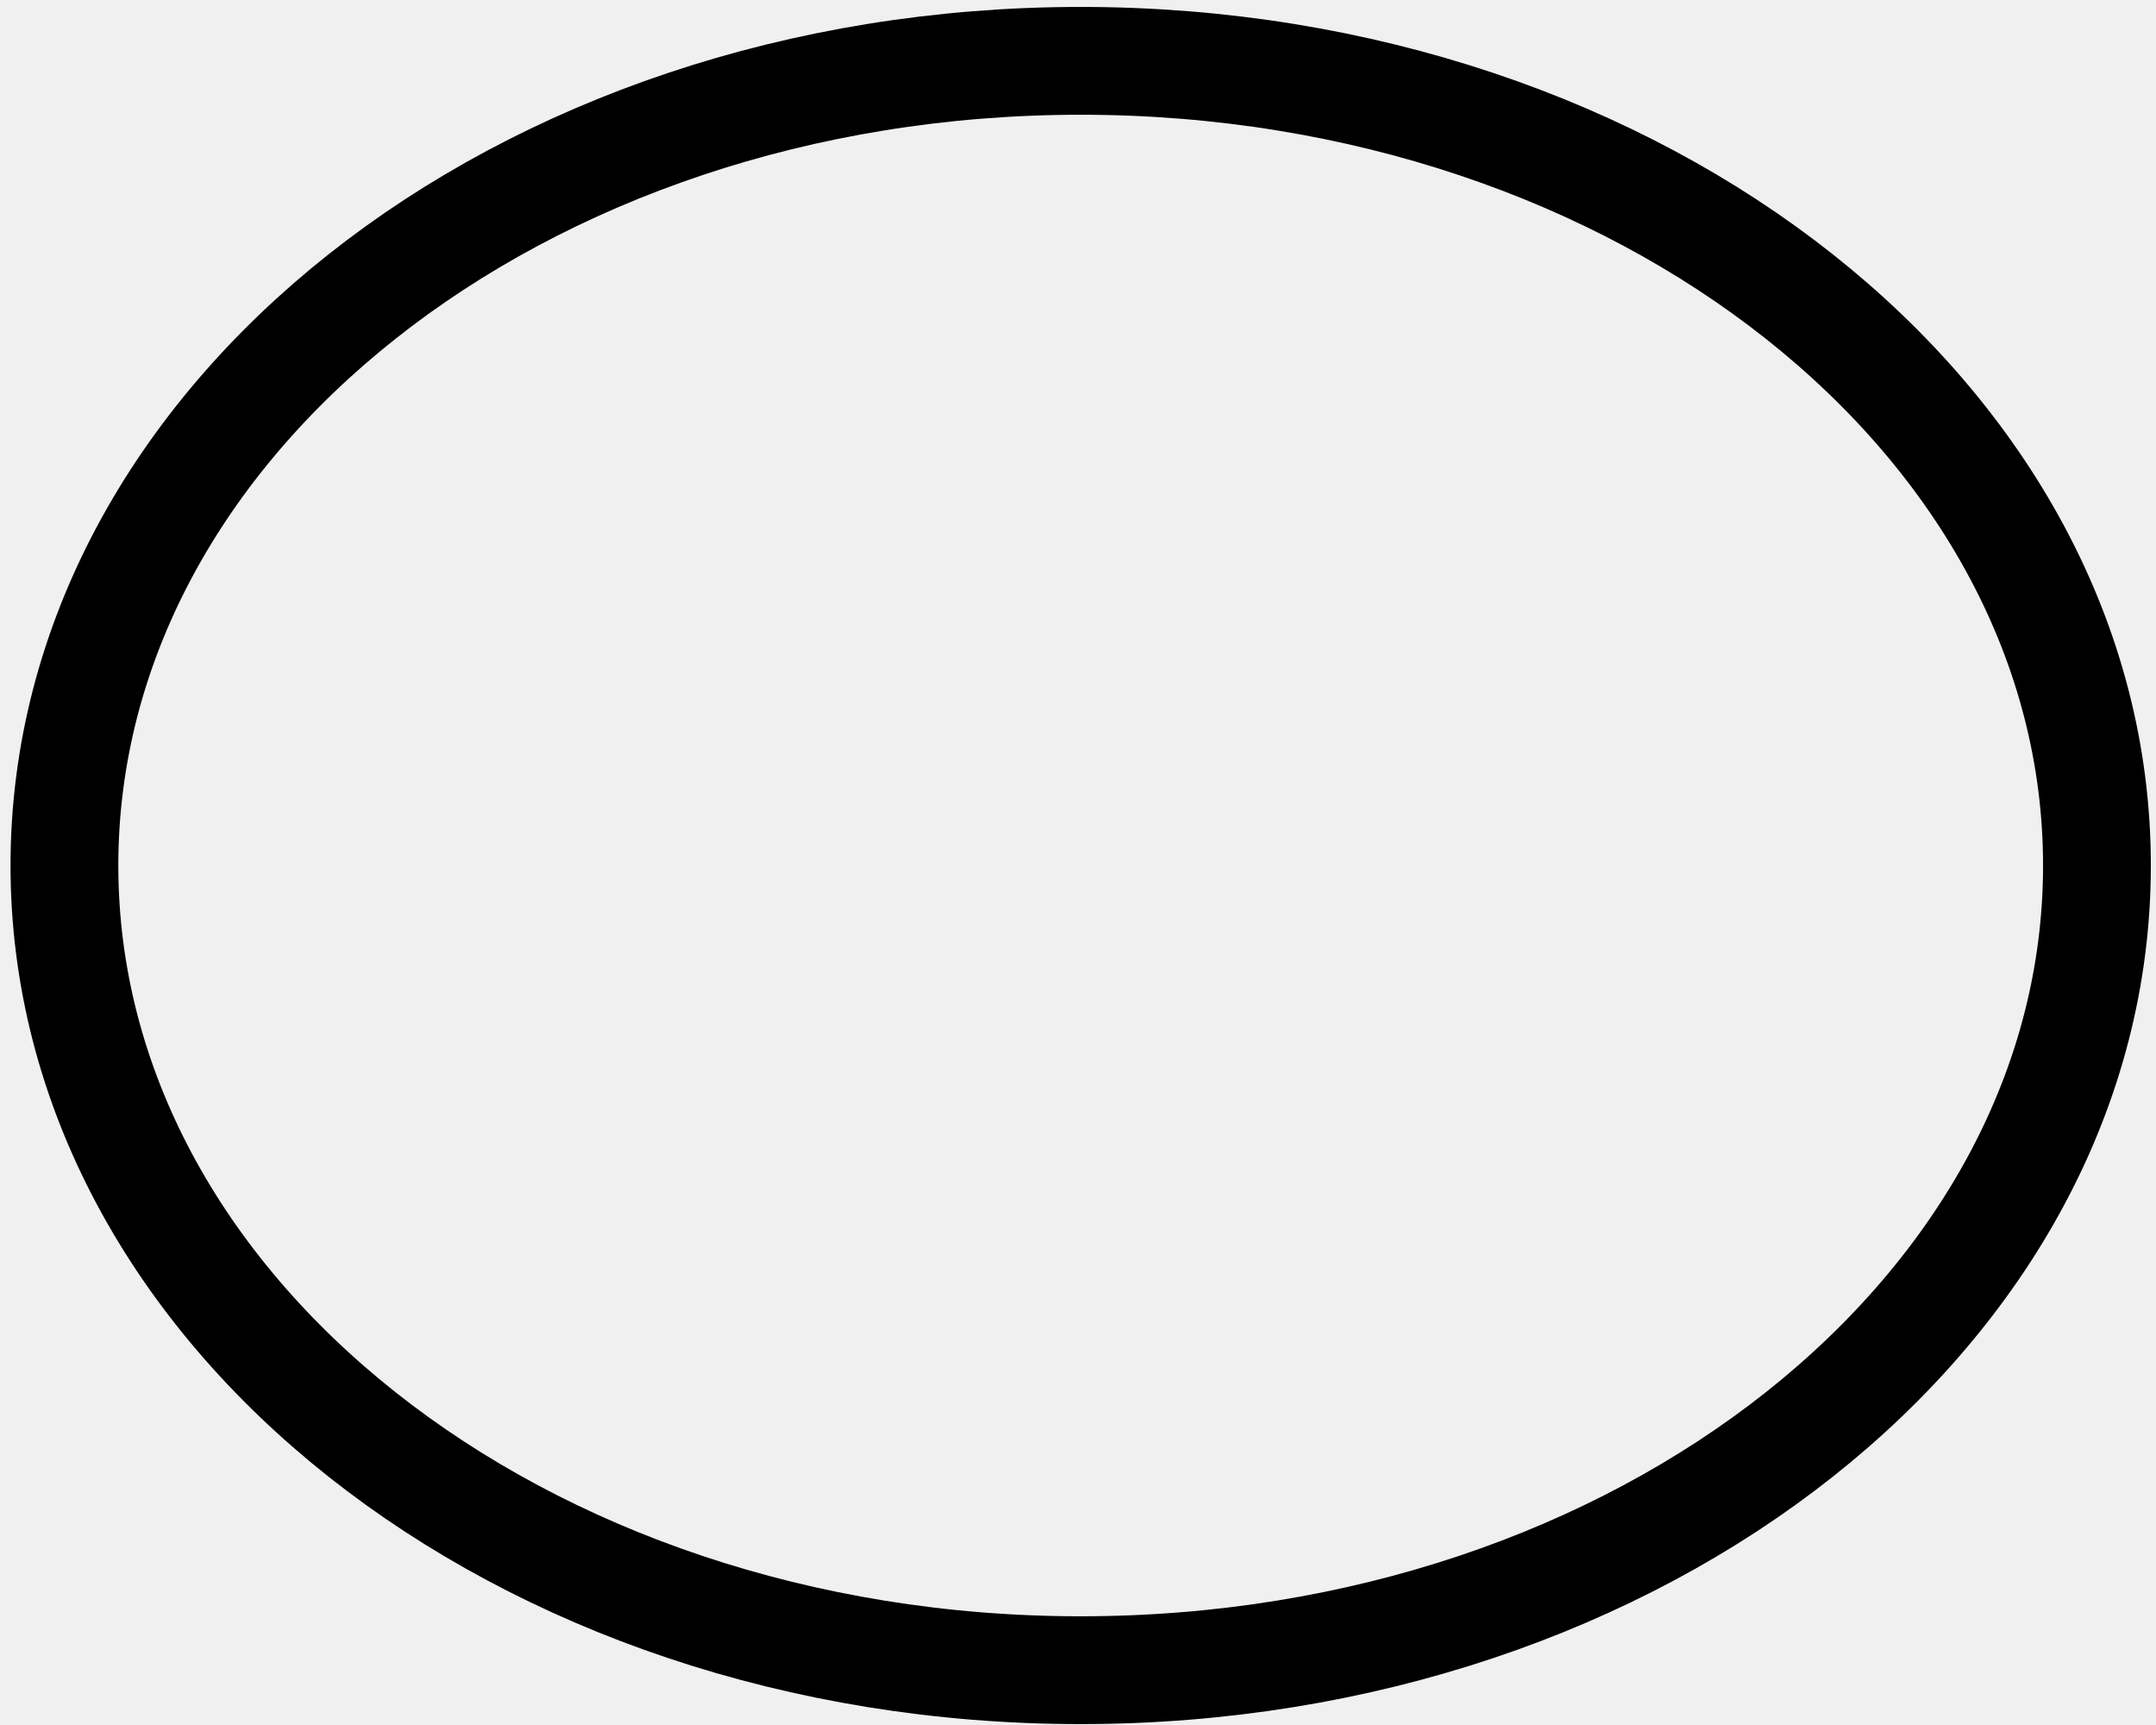
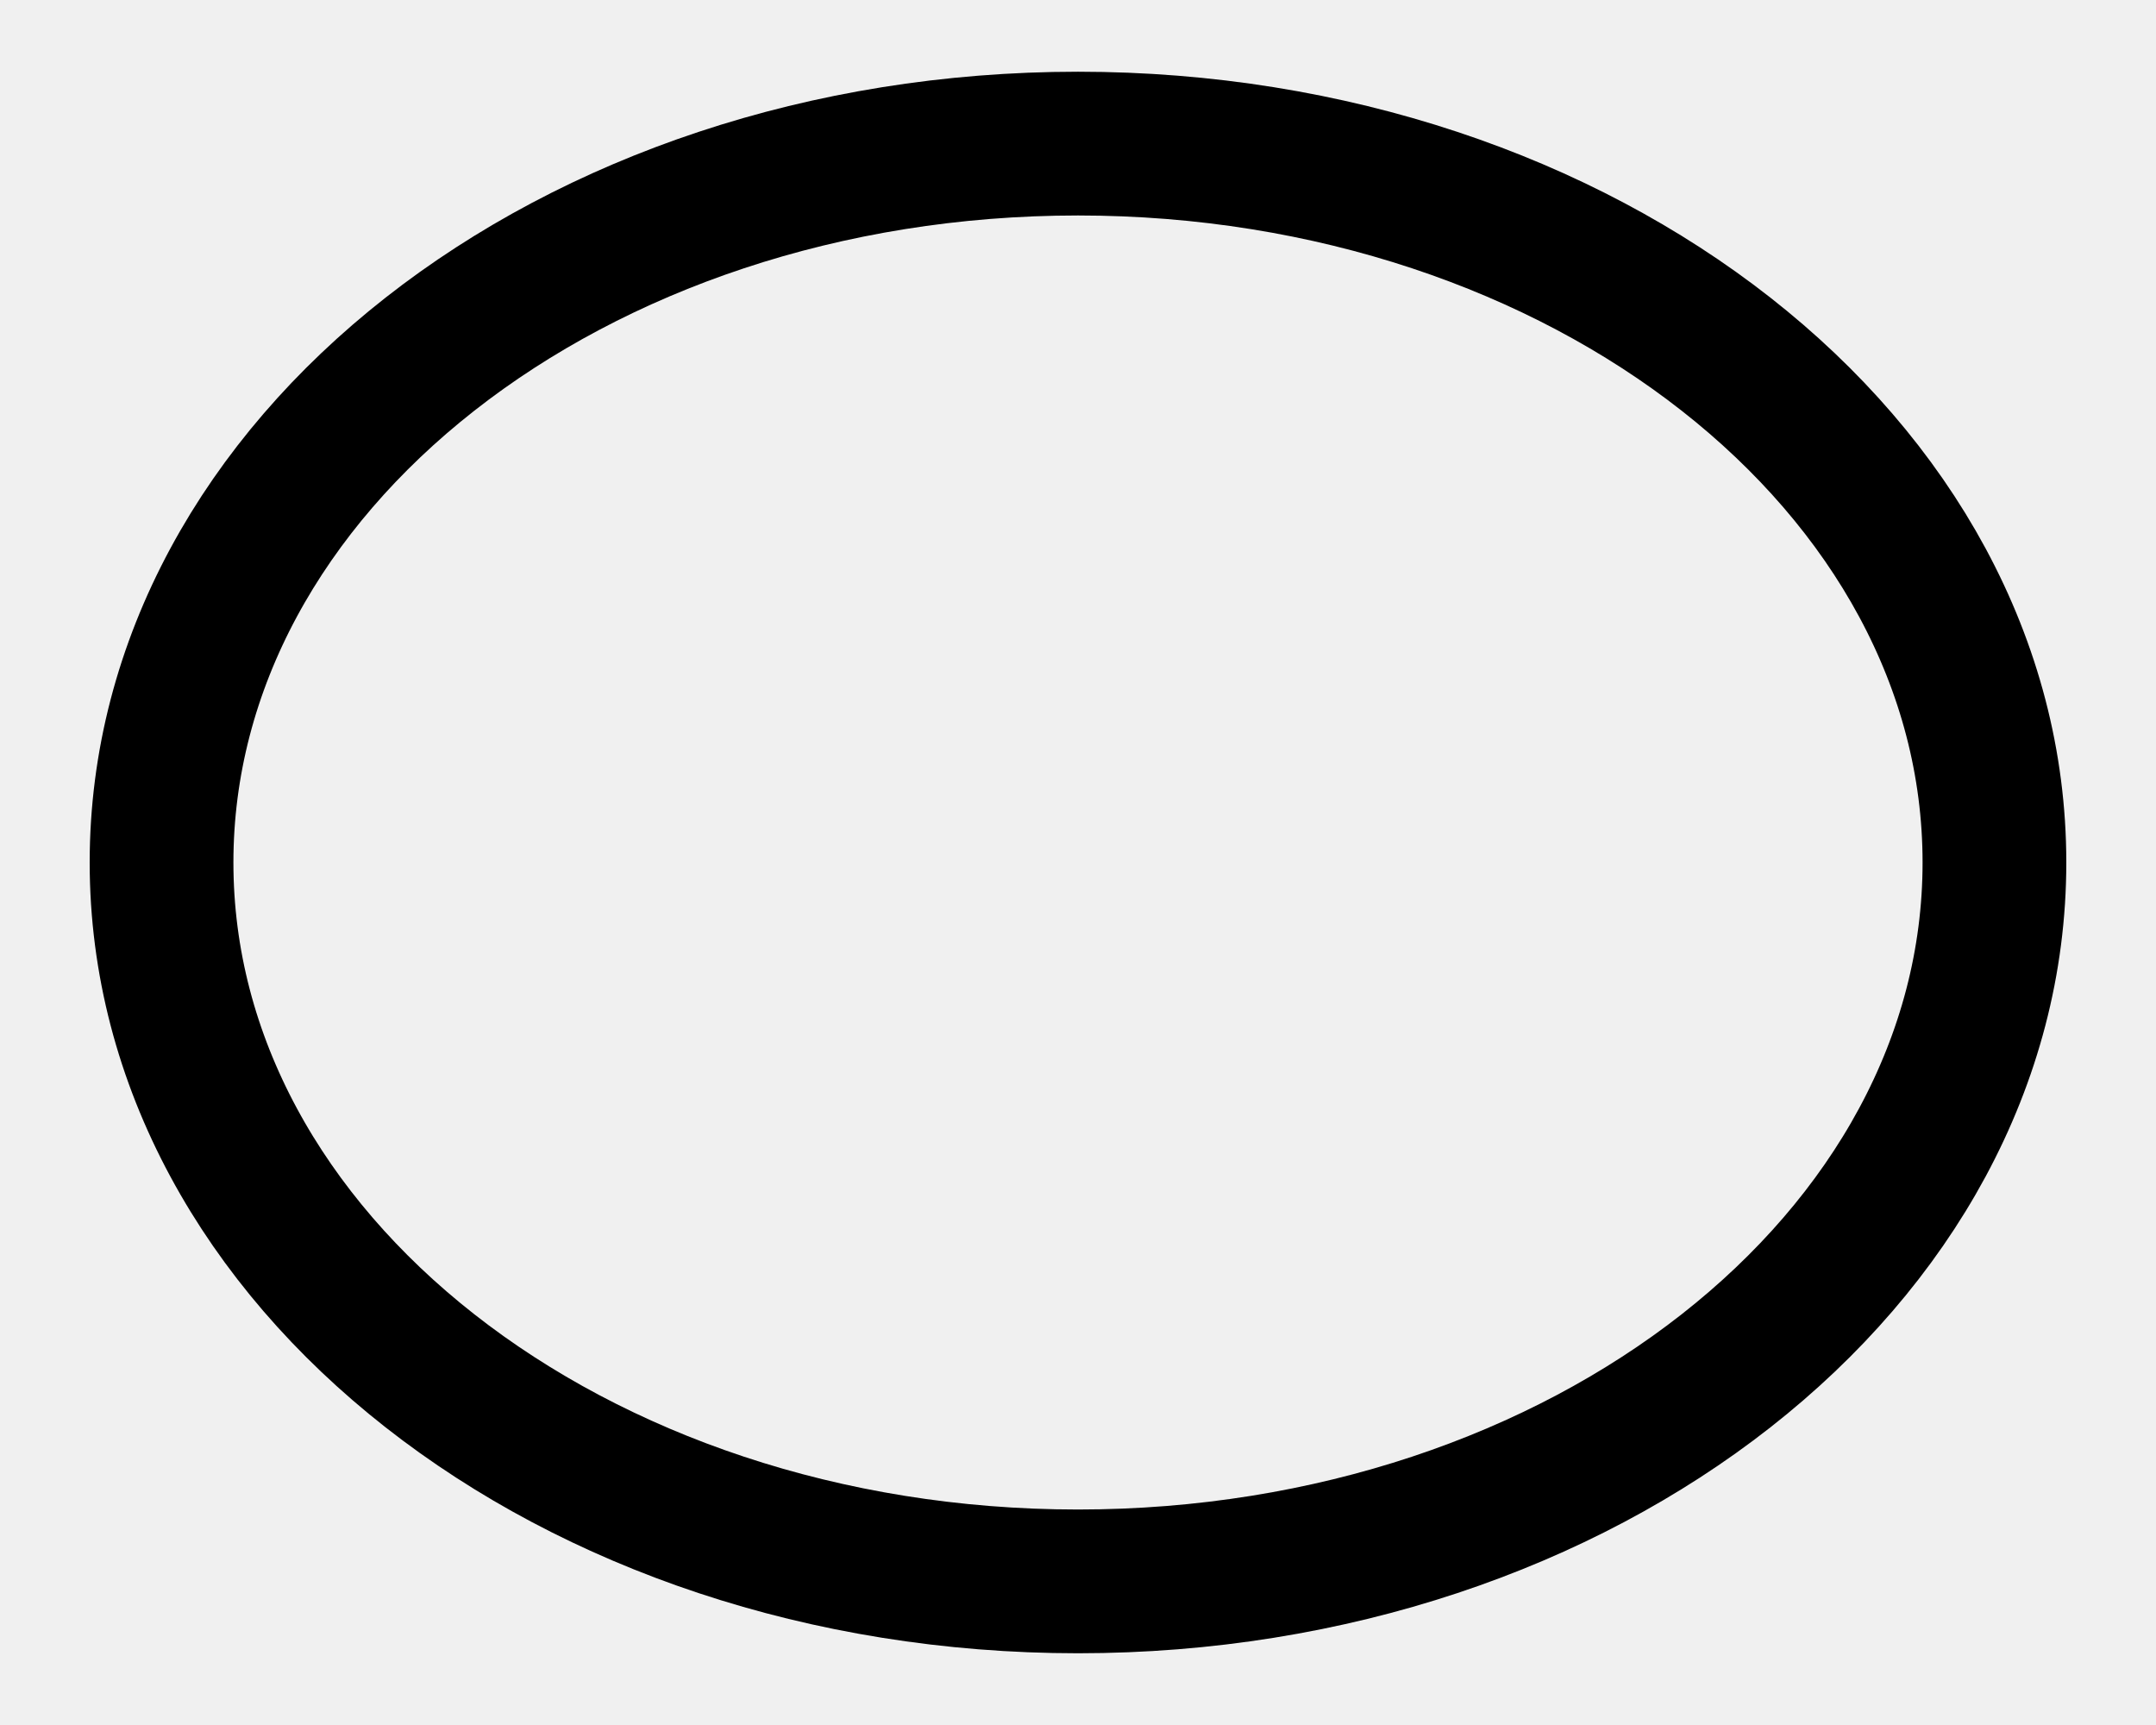
<svg xmlns="http://www.w3.org/2000/svg" width="60" height="48" id="svg2" version="1.1">
  <defs id="defs4">
    <marker orient="auto" refY="0" refX="0" id="DotL" style="overflow:visible">
      <path id="path4034" d="m -2.5,-1 c 0,2.76 -2.24,5 -5,5 -2.76,0 -5,-2.24 -5,-5 0,-2.76 2.24,-5 5,-5 2.76,0 5,2.24 5,5 z" style="fill-rule:evenodd;stroke:#000000;stroke-width:1pt" transform="matrix(0.8,0,0,0.8,5.92,0.8)" />
    </marker>
    <marker orient="auto" refY="0" refX="0" id="Arrow1Sstart" style="overflow:visible">
      <path id="path3985" d="M 0,0 5,-5 -12.5,0 5,5 0,0 Z" style="fill-rule:evenodd;stroke:#000000;stroke-width:1pt" transform="matrix(0.2,0,0,0.2,1.2,0)" />
    </marker>
    <marker orient="auto" refY="0" refX="0" id="EmptyTriangleOutL" style="overflow:visible">
      <path id="path4133" d="m 5.77,0 -8.65,5 0,-10 8.65,5 z" style="fill:#ffffff;fill-rule:evenodd;stroke:#000000;stroke-width:1pt" transform="matrix(0.8,0,0,0.8,-4.8,0)" />
    </marker>
    <marker orient="auto" refY="0" refX="0" id="TriangleOutL" style="overflow:visible">
      <path id="path4115" d="m 5.77,0 -8.65,5 0,-10 8.65,5 z" style="fill-rule:evenodd;stroke:#000000;stroke-width:1pt" transform="scale(0.8,0.8)" />
    </marker>
    <marker orient="auto" refY="0" refX="0" id="EmptyDiamondL" style="overflow:visible">
      <path id="path4079" d="M 0,-7.071 -7.071,0 0,7.071 7.071,0 0,-7.071 Z" style="fill:#ffffff;fill-rule:evenodd;stroke:#000000;stroke-width:1pt" transform="scale(0.8,0.8)" />
    </marker>
    <marker orient="auto" refY="0" refX="0" id="EmptyDiamondL-1" style="overflow:visible">
      <path id="path4079-7" d="M 0,-7.071 -7.071,0 0,7.071 7.071,0 0,-7.071 Z" style="fill:#ffffff;fill-rule:evenodd;stroke:#000000;stroke-width:1pt" transform="scale(0.8,0.8)" />
    </marker>
    <marker orient="auto" refY="0" refX="0" id="EmptyDiamondL-0" style="overflow:visible">
      <path id="path4079-6" d="M 0,-7.071 -7.071,0 0,7.071 7.071,0 0,-7.071 Z" style="fill:#ffffff;fill-rule:evenodd;stroke:#000000;stroke-width:1pt" transform="scale(0.8,0.8)" />
    </marker>
    <marker orient="auto" refY="0" refX="0" id="TriangleOutL-8" style="overflow:visible">
      <path id="path4115-9" d="m 5.77,0 -8.65,5 0,-10 8.65,5 z" style="fill-rule:evenodd;stroke:#000000;stroke-width:1pt" transform="scale(0.8,0.8)" />
    </marker>
    <marker orient="auto" refY="0" refX="0" id="EmptyTriangleOutL-4" style="overflow:visible">
      <path id="path4133-1" d="m 5.77,0 -8.65,5 0,-10 8.65,5 z" style="fill:#ffffff;fill-rule:evenodd;stroke:#000000;stroke-width:1pt" transform="matrix(0.8,0,0,0.8,-4.8,0)" />
    </marker>
    <marker orient="auto" refY="0" refX="0" id="EmptyTriangleOutL-2" style="overflow:visible">
      <path id="path4133-7" d="m 5.77,0 -8.65,5 0,-10 8.65,5 z" style="fill:#ffffff;fill-rule:evenodd;stroke:#000000;stroke-width:1pt" transform="matrix(0.8,0,0,0.8,-4.8,0)" />
    </marker>
  </defs>
  <g id="layer1" transform="translate(-6.514283,-255.2752)">
-     <ellipse style="fill:none;stroke:#000000;stroke-width:3;stroke-miterlimit:4;stroke-dasharray:none;stroke-dashoffset:0;stroke-opacity:1" id="path3890" cx="36.589" cy="279.359" rx="28.282" ry="22.391" />
+     <ellipse style="fill:none;stroke:#000000;stroke-width:4;stroke-miterlimit:4;stroke-dasharray:none;stroke-dashoffset:0;stroke-opacity:1" id="path3890" cx="36.514" cy="279.275" rx="25.504" ry="20.004" />
  </g>
</svg>
